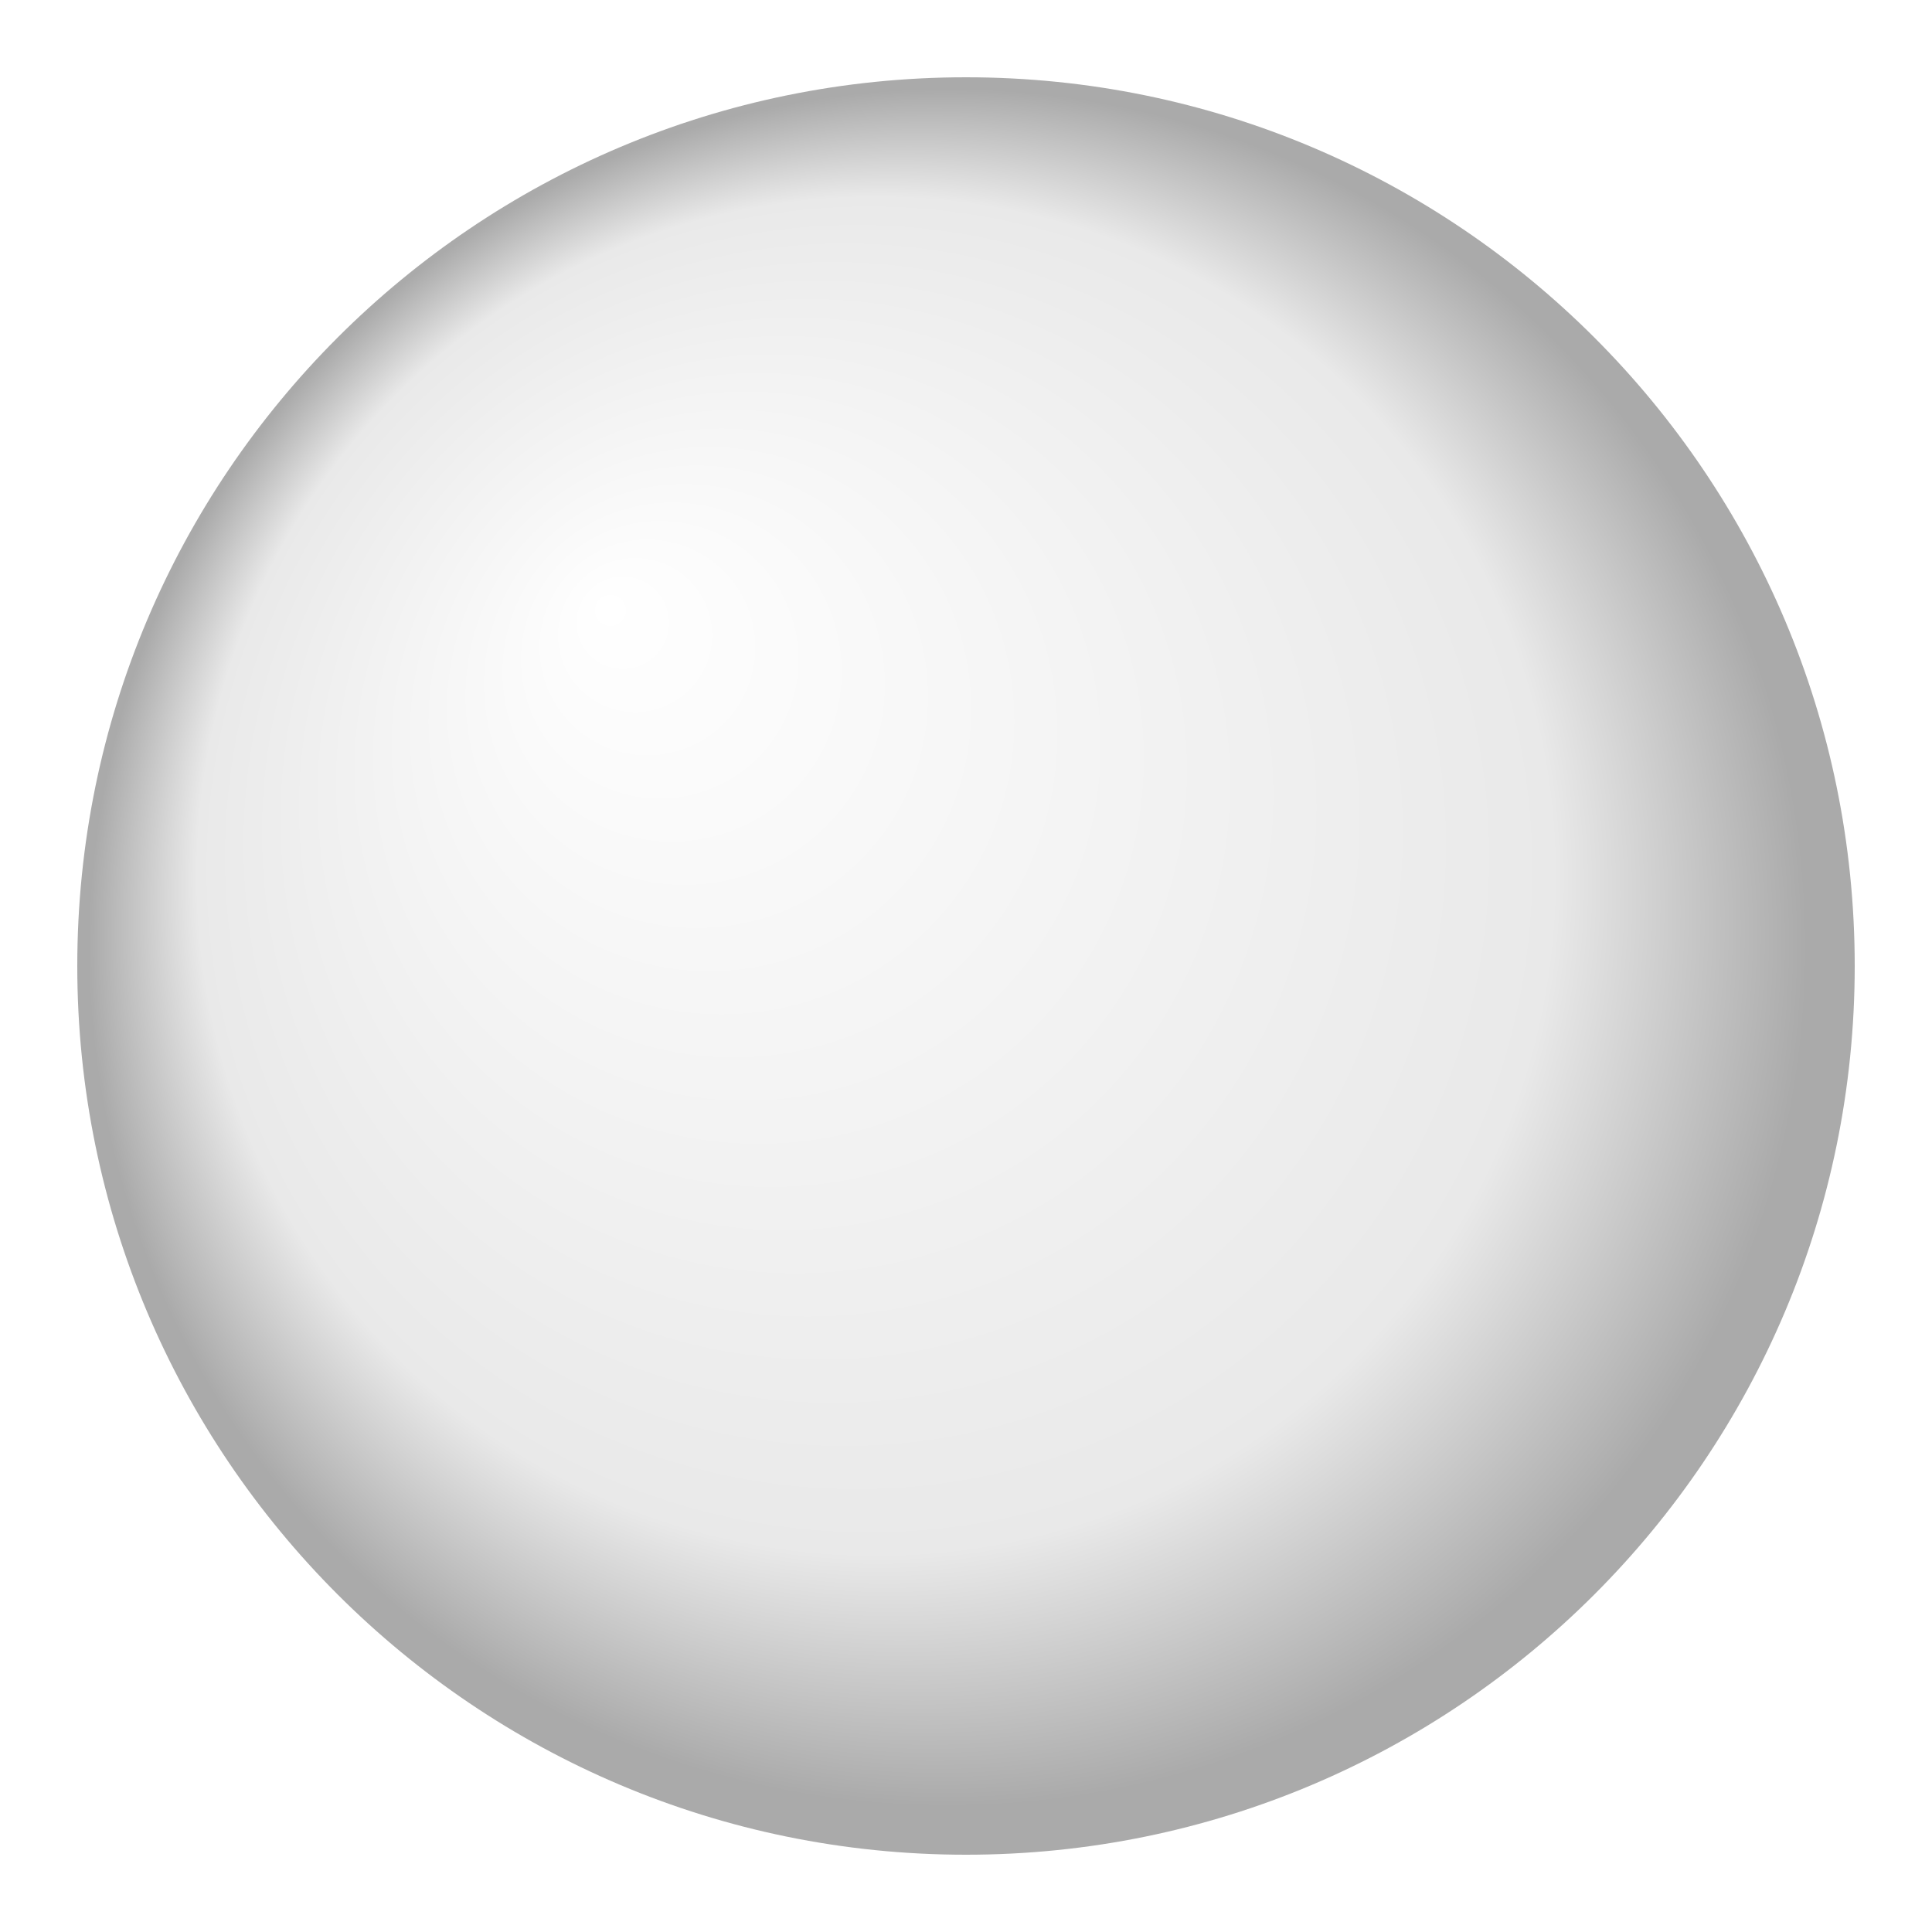
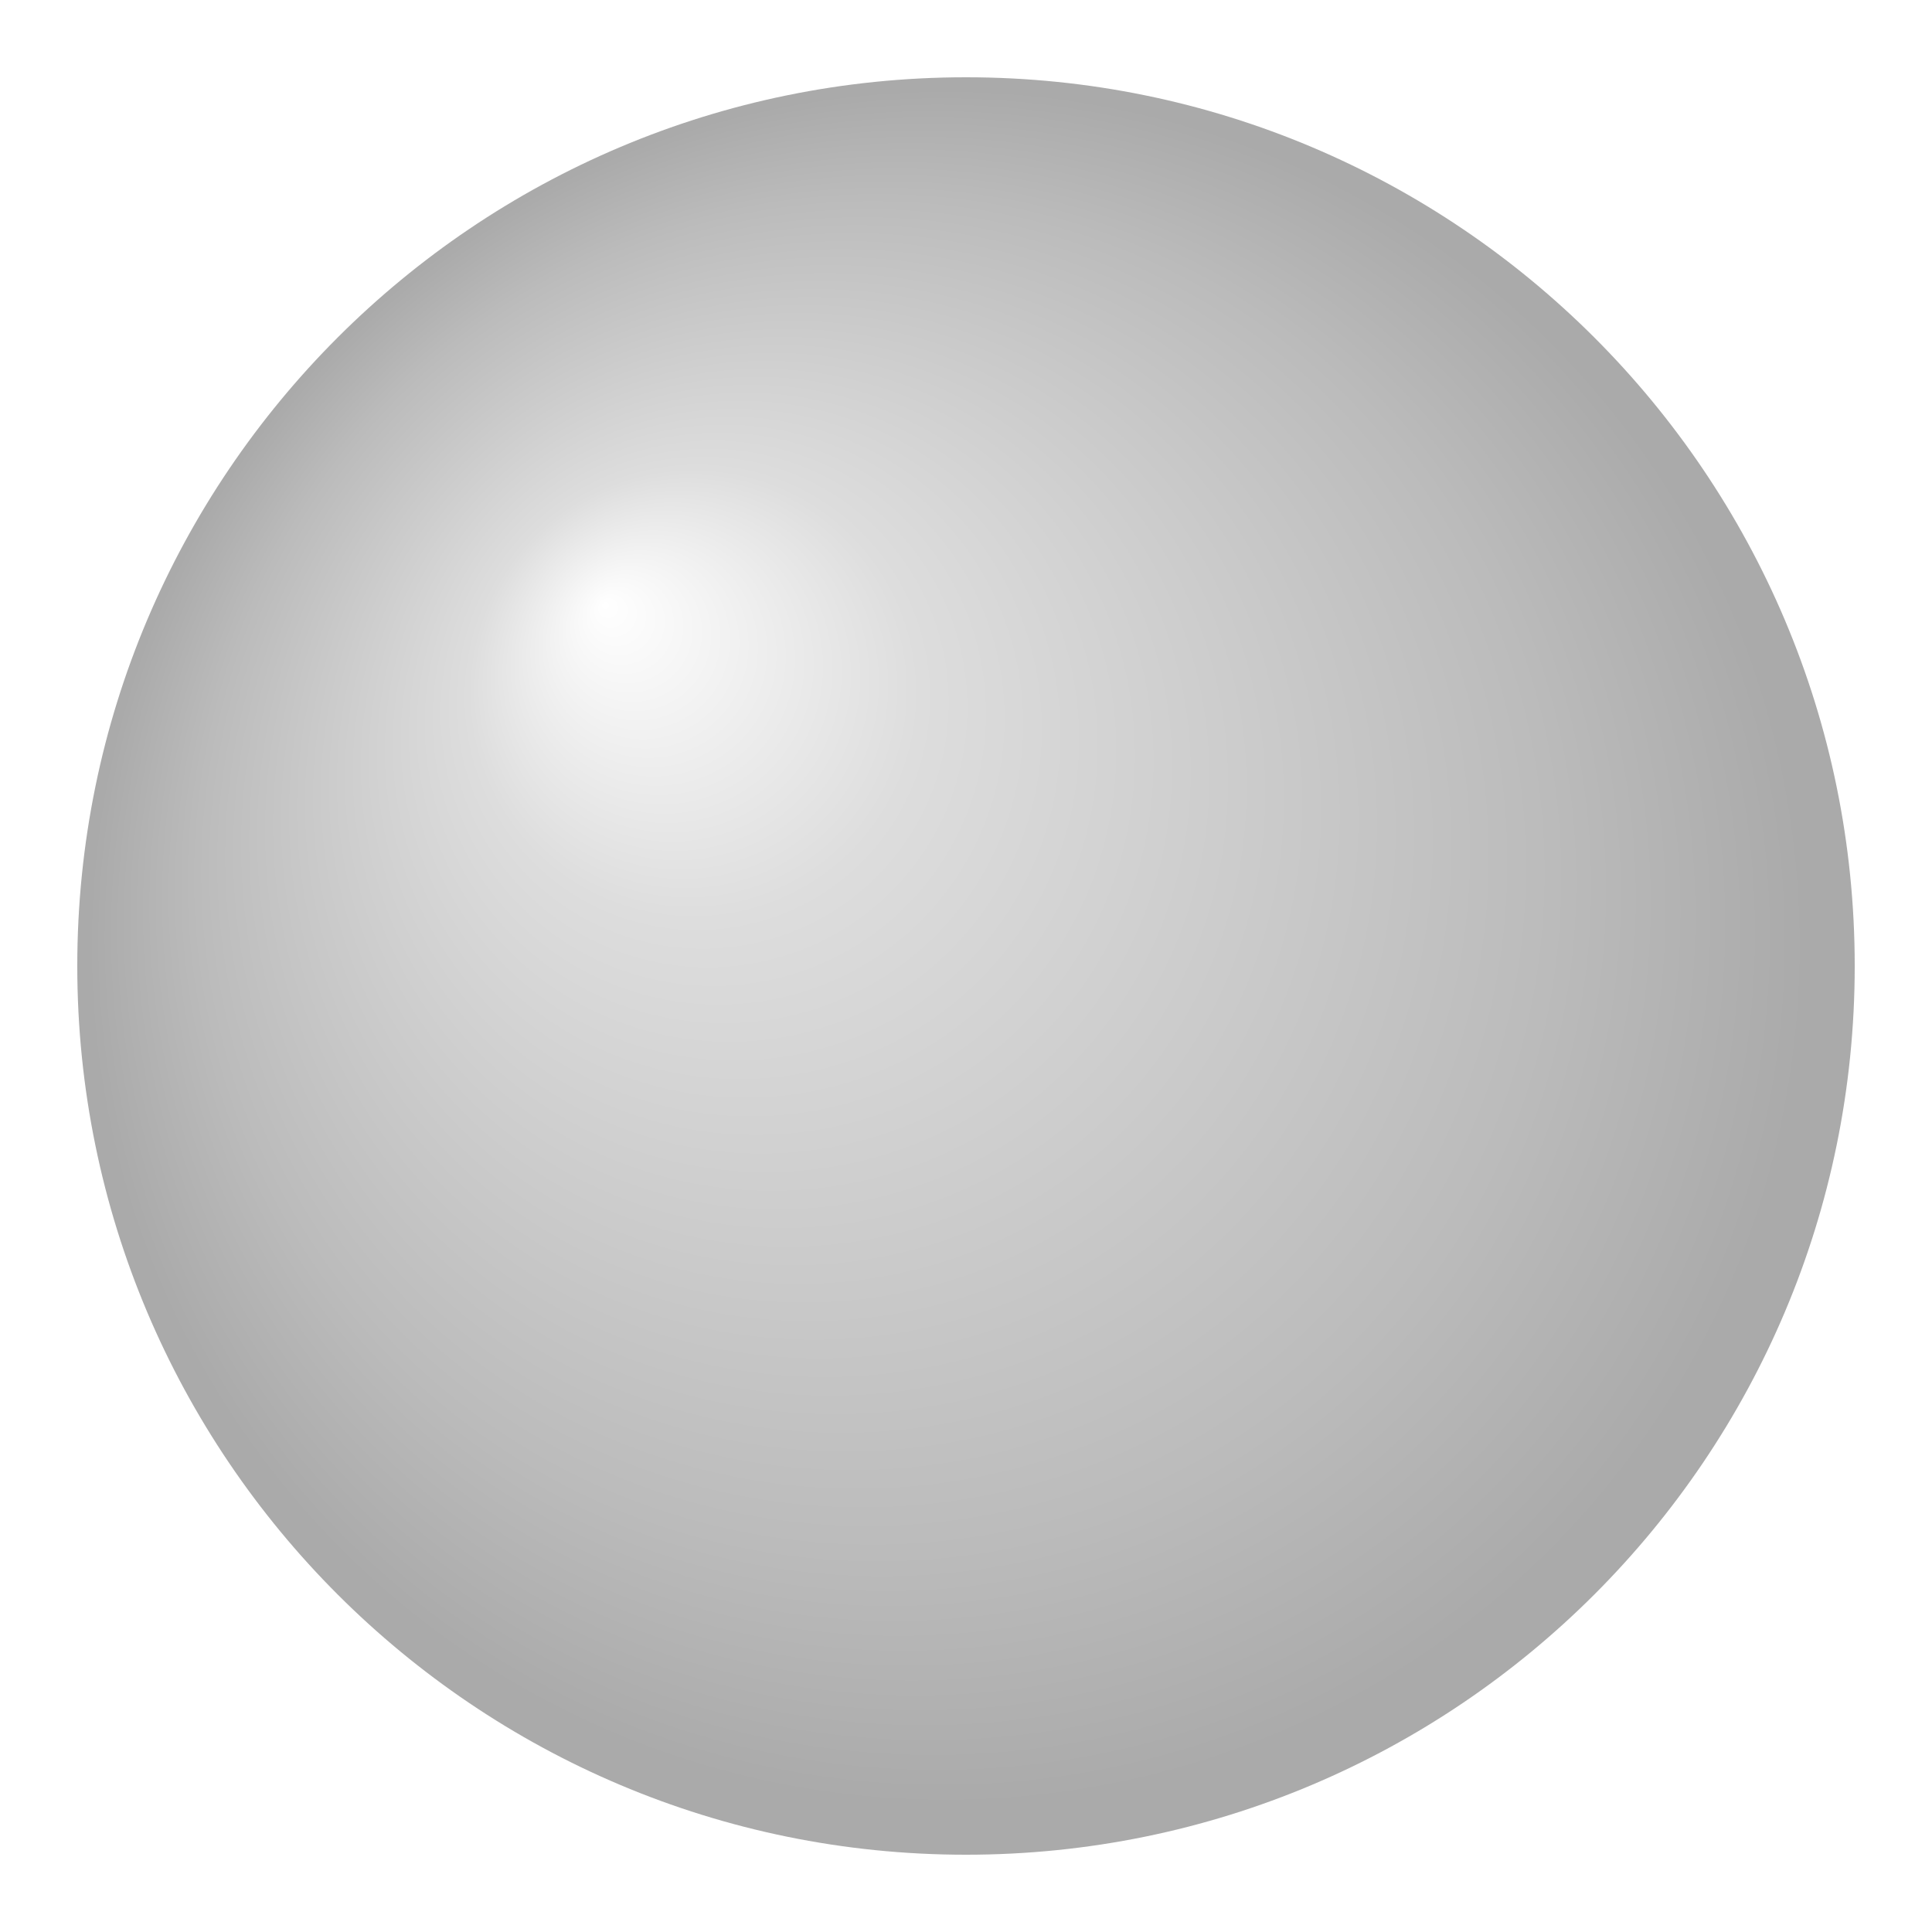
<svg xmlns="http://www.w3.org/2000/svg" viewBox="0 0 100 100" image-rendering="optimizeQuality" shape-rendering="geometricPrecision" text-rendering="geometricPrecision" version="1.1">
  <defs>
    <radialGradient id="whiteMarble" gradientUnits="objectBoundingBox" fx="30%" fy="30%">
      <stop offset="0%" stop-color="#FFFFFF" />
-       <stop offset="75%" stop-color="#E9E9E9" />
+       <stop offset="25%" stop-color="#DDD" />
+       <stop offset="75%" stop-color="#BBB" />
      <stop offset="95%" stop-color="#AAA" />
    </radialGradient>
  </defs>
  <circle cx="50" cy="50" r="46px" fill="url(#whiteMarble)" />
</svg>
